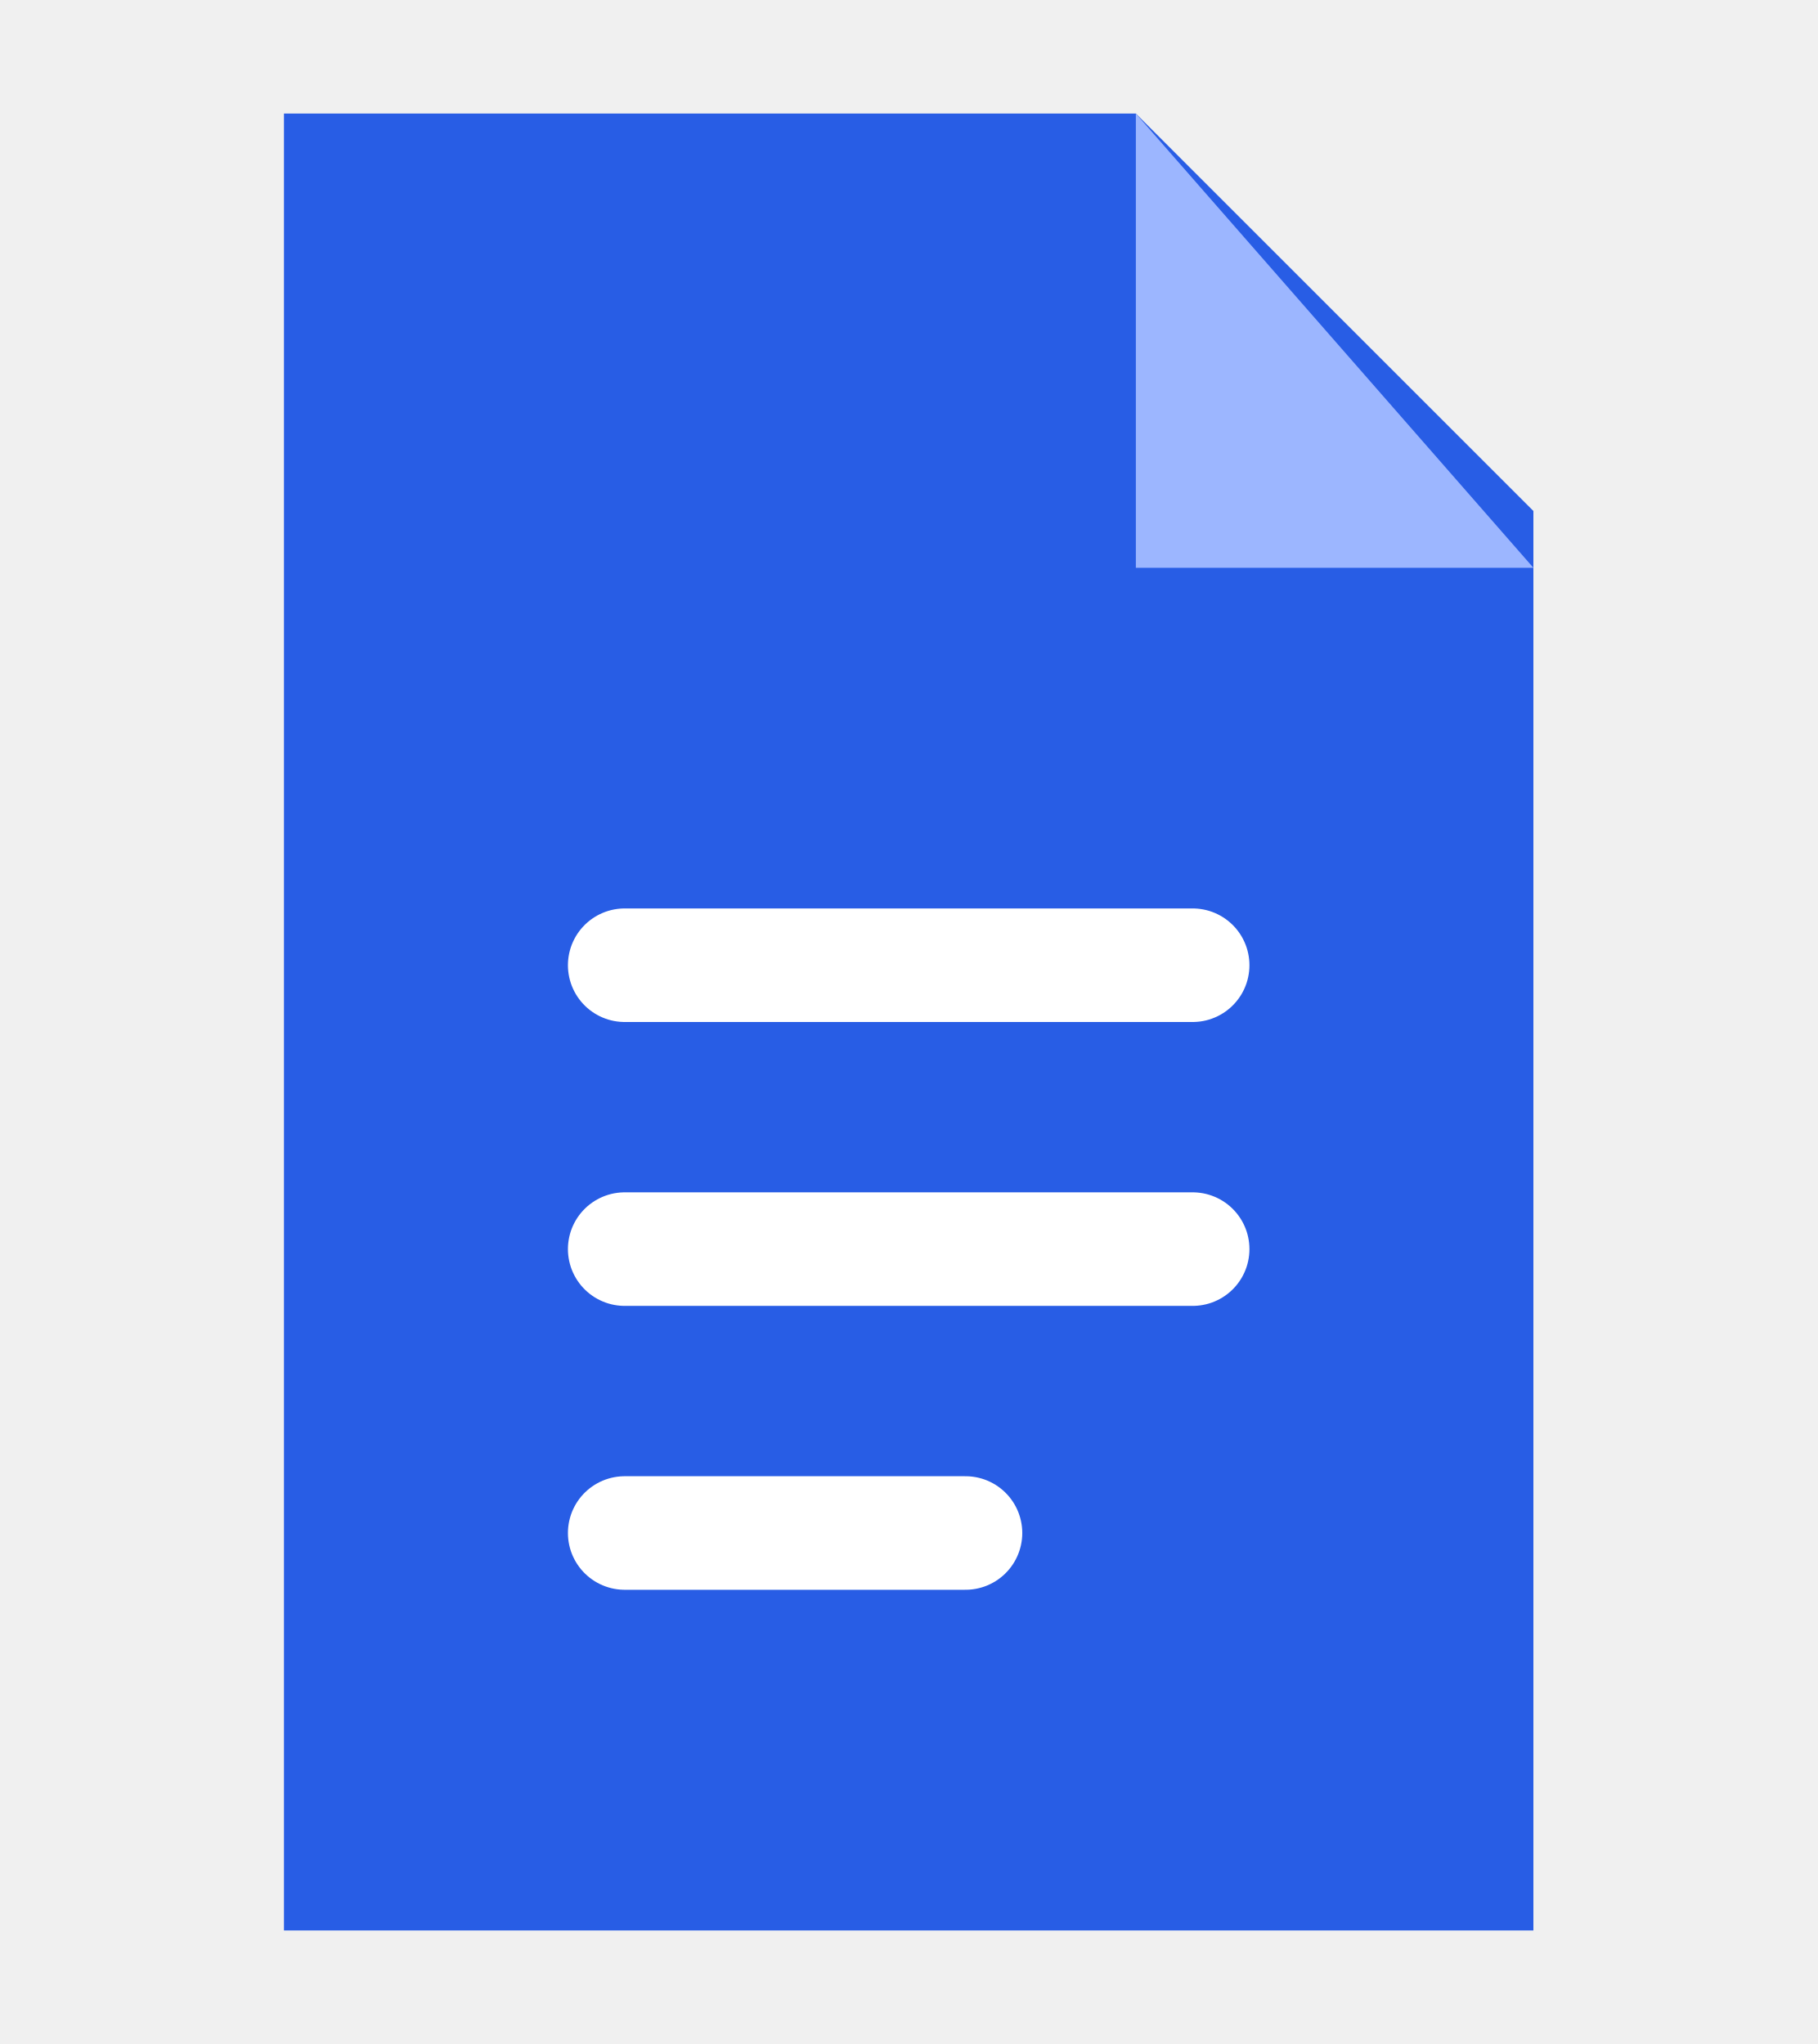
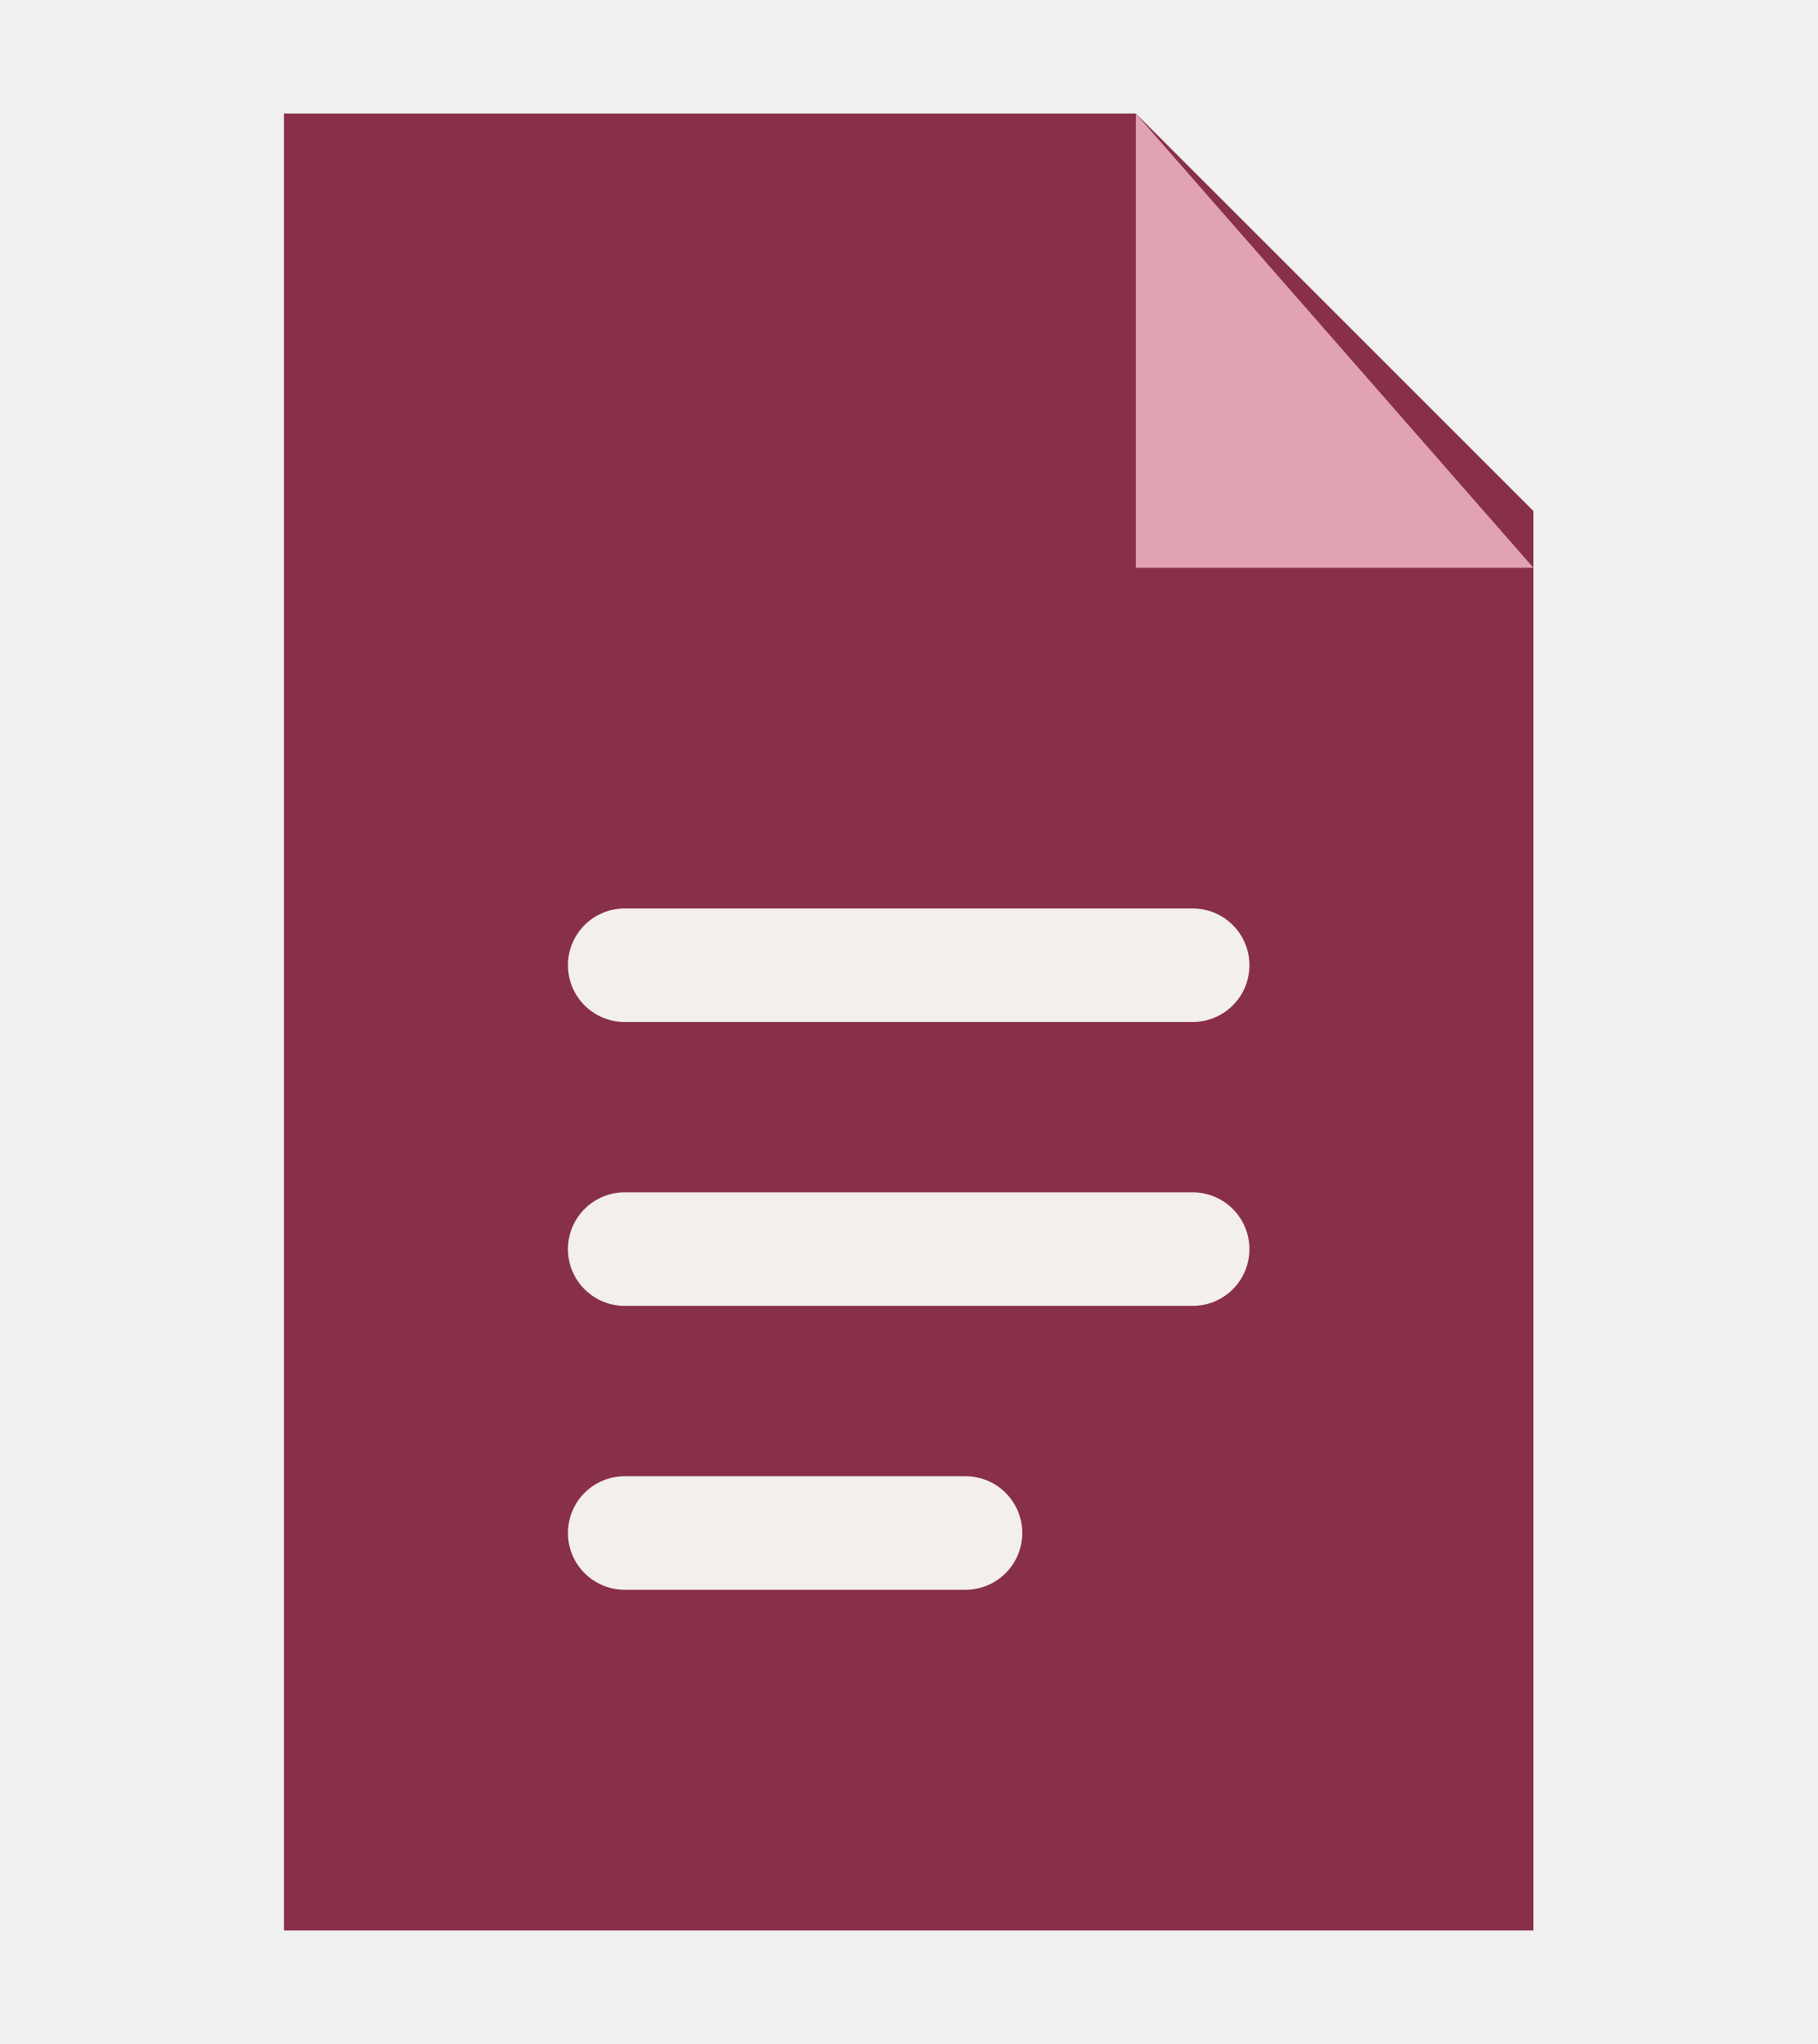
<svg xmlns="http://www.w3.org/2000/svg" width="32" height="36" viewBox="0 0 32 36">
-   <path d="M5 2h15l7 7v25H5Z" fill="#285de5" />
-   <path d="M20 2v8h7" fill="#9cb6ff" />
-   <path d="M11 17h10M11 22h10M11 27h6" fill="none" stroke="white" stroke-width="2" stroke-linecap="round" />
+   <path d="M5 2h15l7 7v25H5Z" fill="#873047" />
+   <path d="M20 2v8h7" fill="#e1a2b2" />
+   <path d="M11 17h10M11 22h10M11 27h6" fill="none" stroke="#f3efeb" stroke-width="2" stroke-linecap="round" />
</svg>
